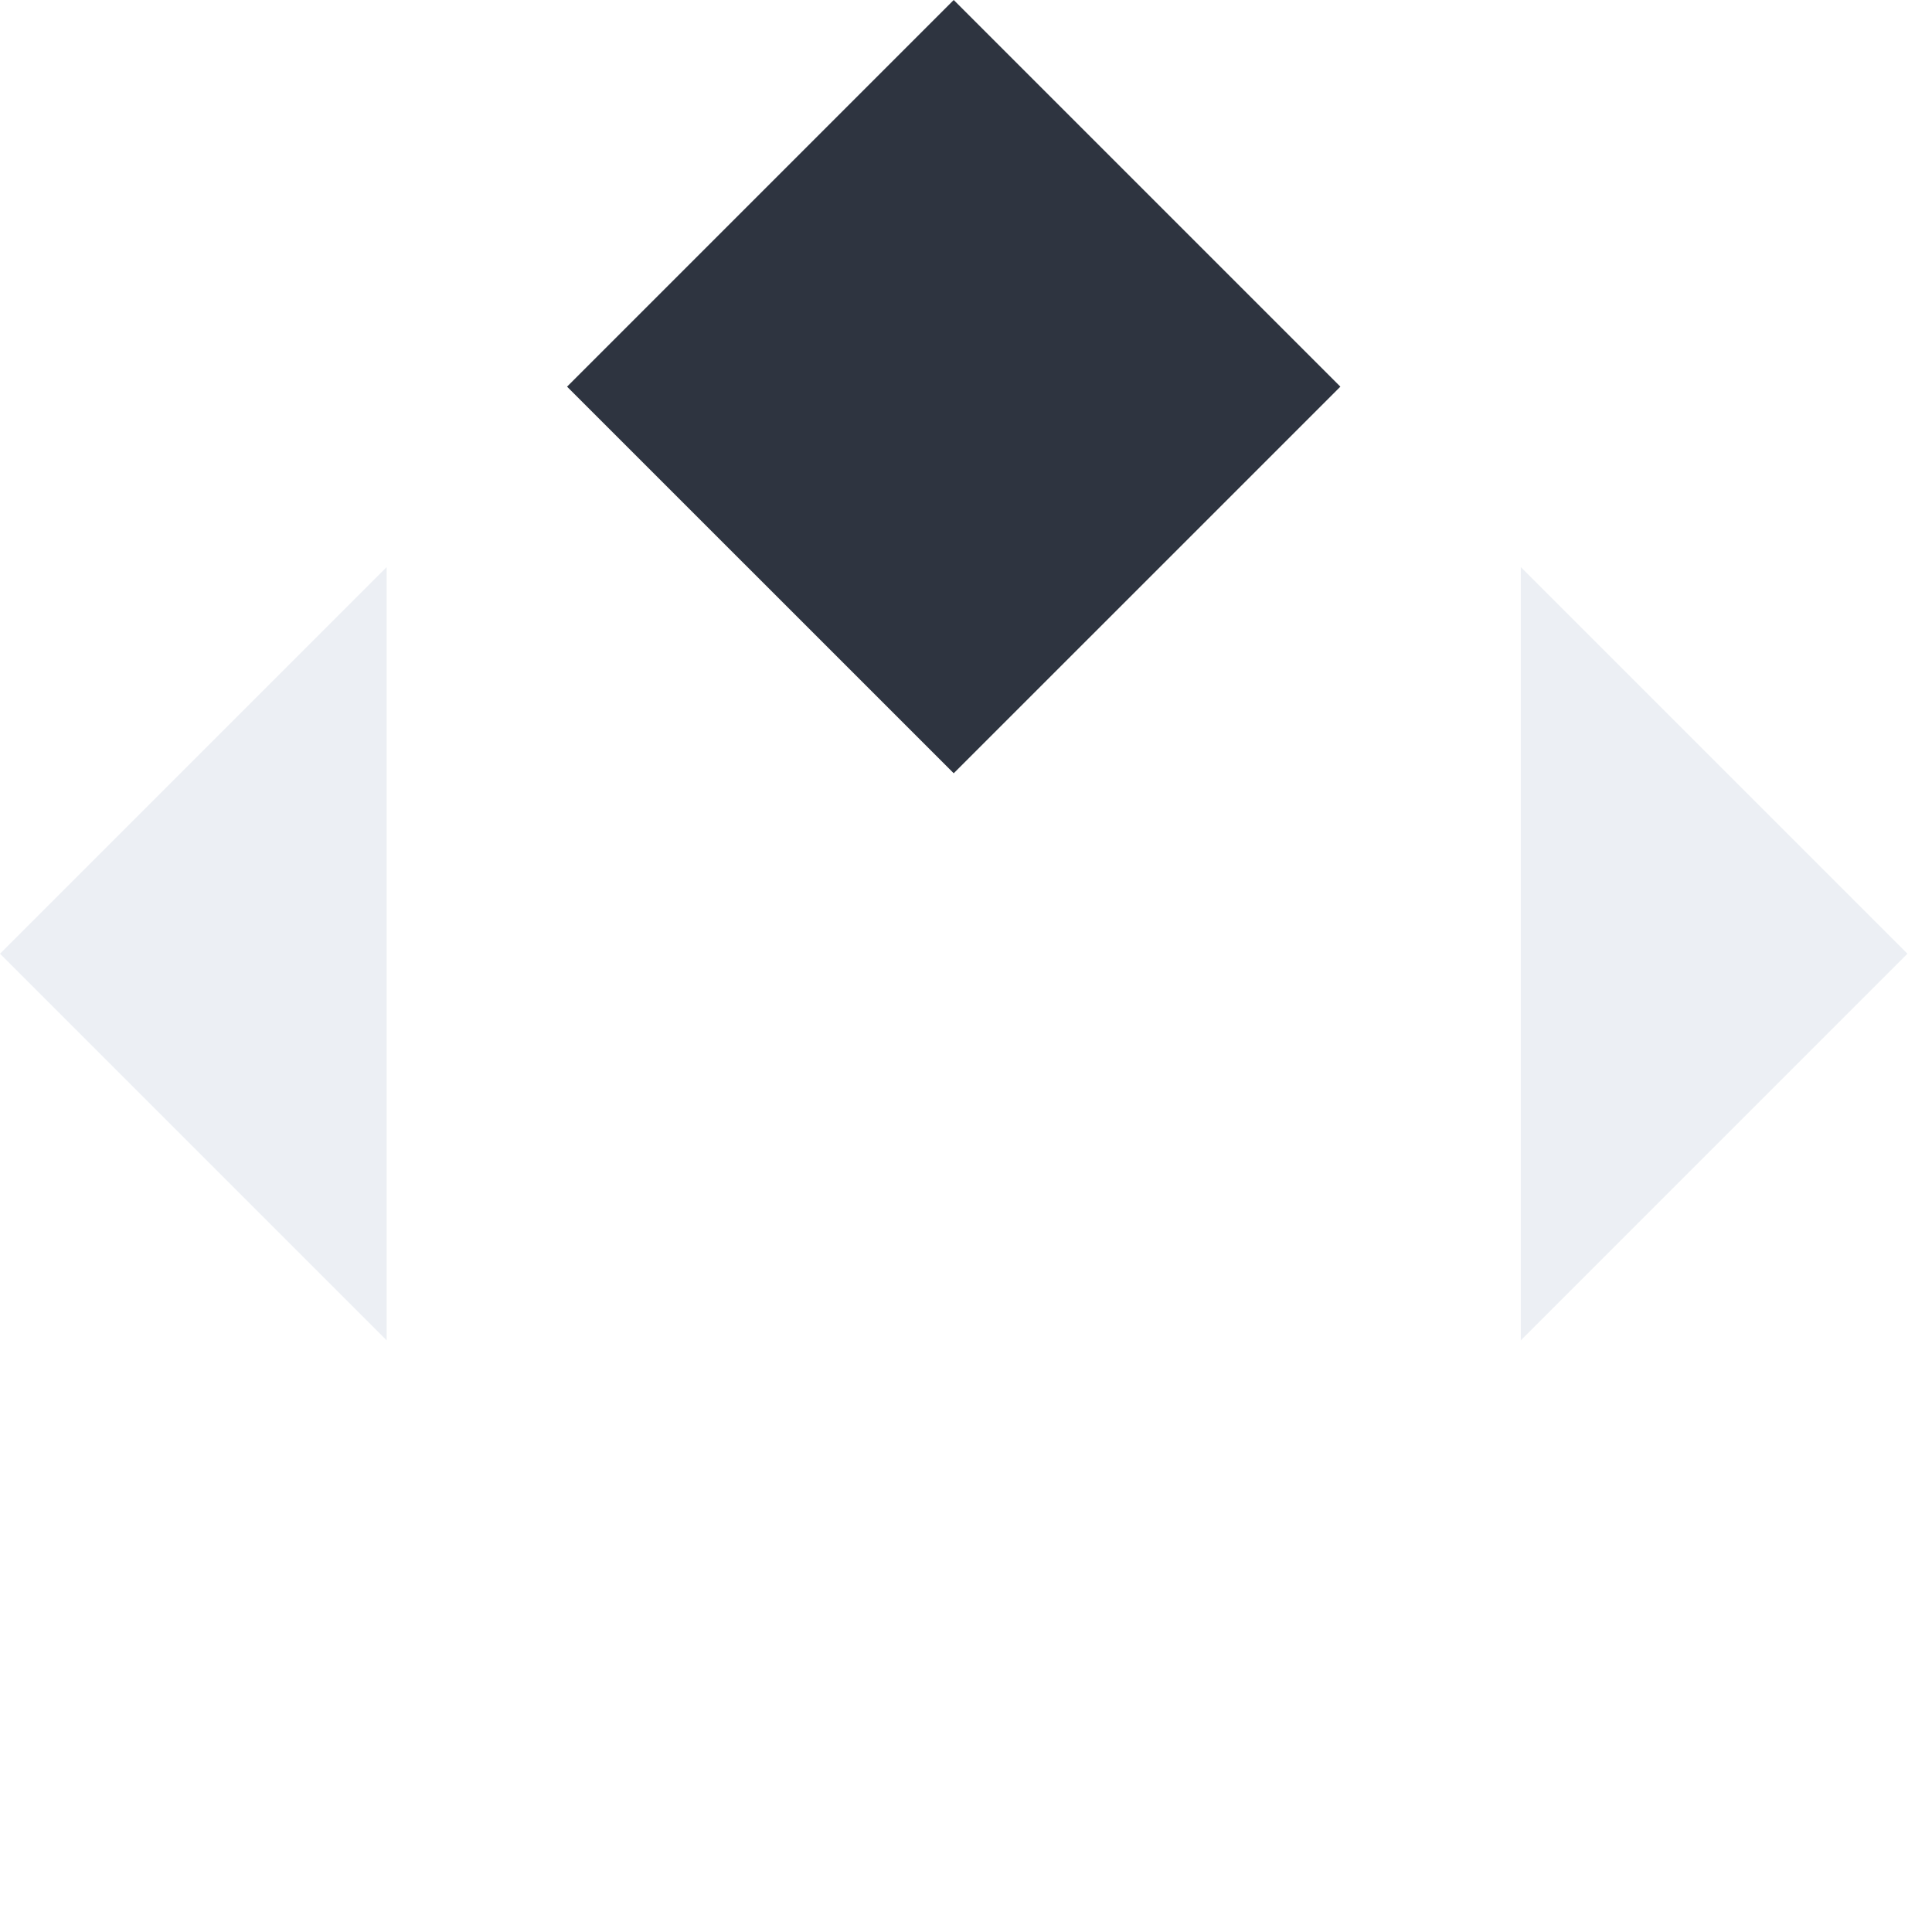
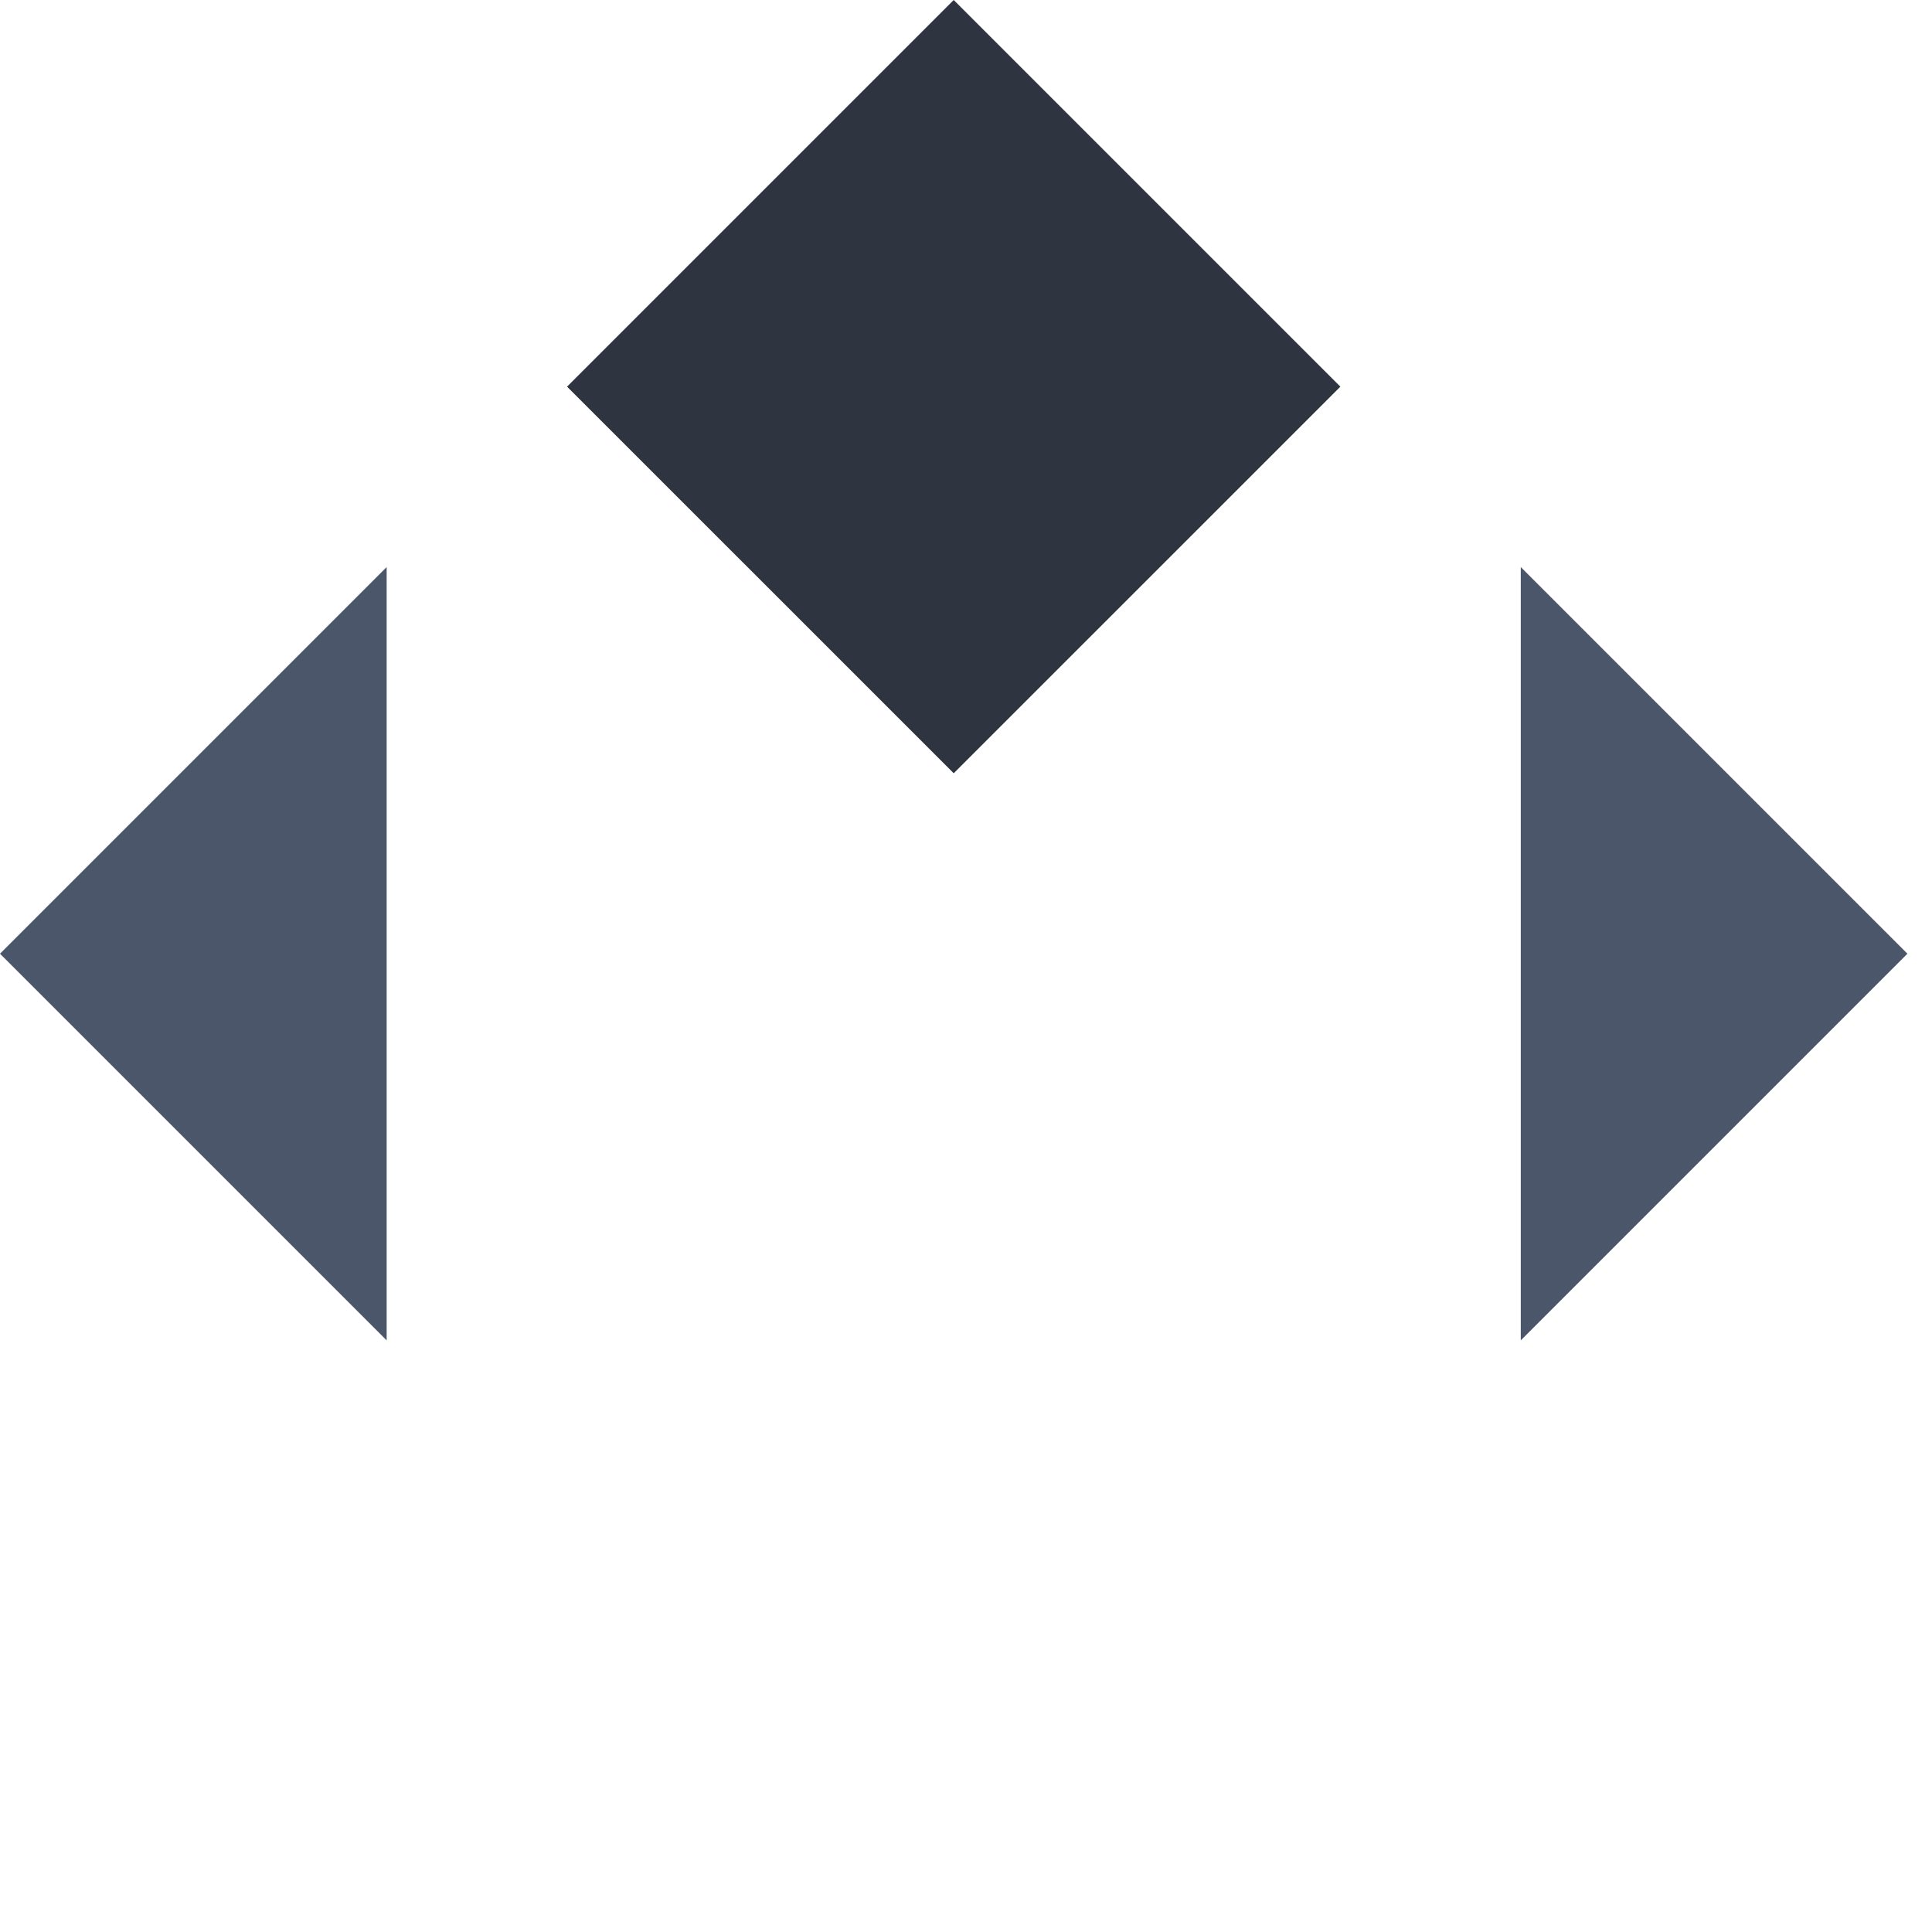
<svg xmlns="http://www.w3.org/2000/svg" width="53" height="53" viewBox="0 0 53 53" fill="none">
-   <path d="M0 26.163L10.607 15.556V36.77L0 26.163Z" fill="#ECEFF4" />
+   <path d="M0 26.163L10.607 15.556V36.77L0 26.163Z" fill="#4C566A" />
  <path d="M15.556 10.607L26.163 1.3411e-05L36.77 10.607L26.163 21.213L15.556 10.607Z" fill="#2E3440" />
-   <path d="M41.719 36.77V15.556L52.326 26.163L41.719 36.77Z" fill="#ECEFF4" />
+   <path d="M41.719 36.77V15.556L52.326 26.163L41.719 36.77Z" fill="#4C566A" />
</svg>
